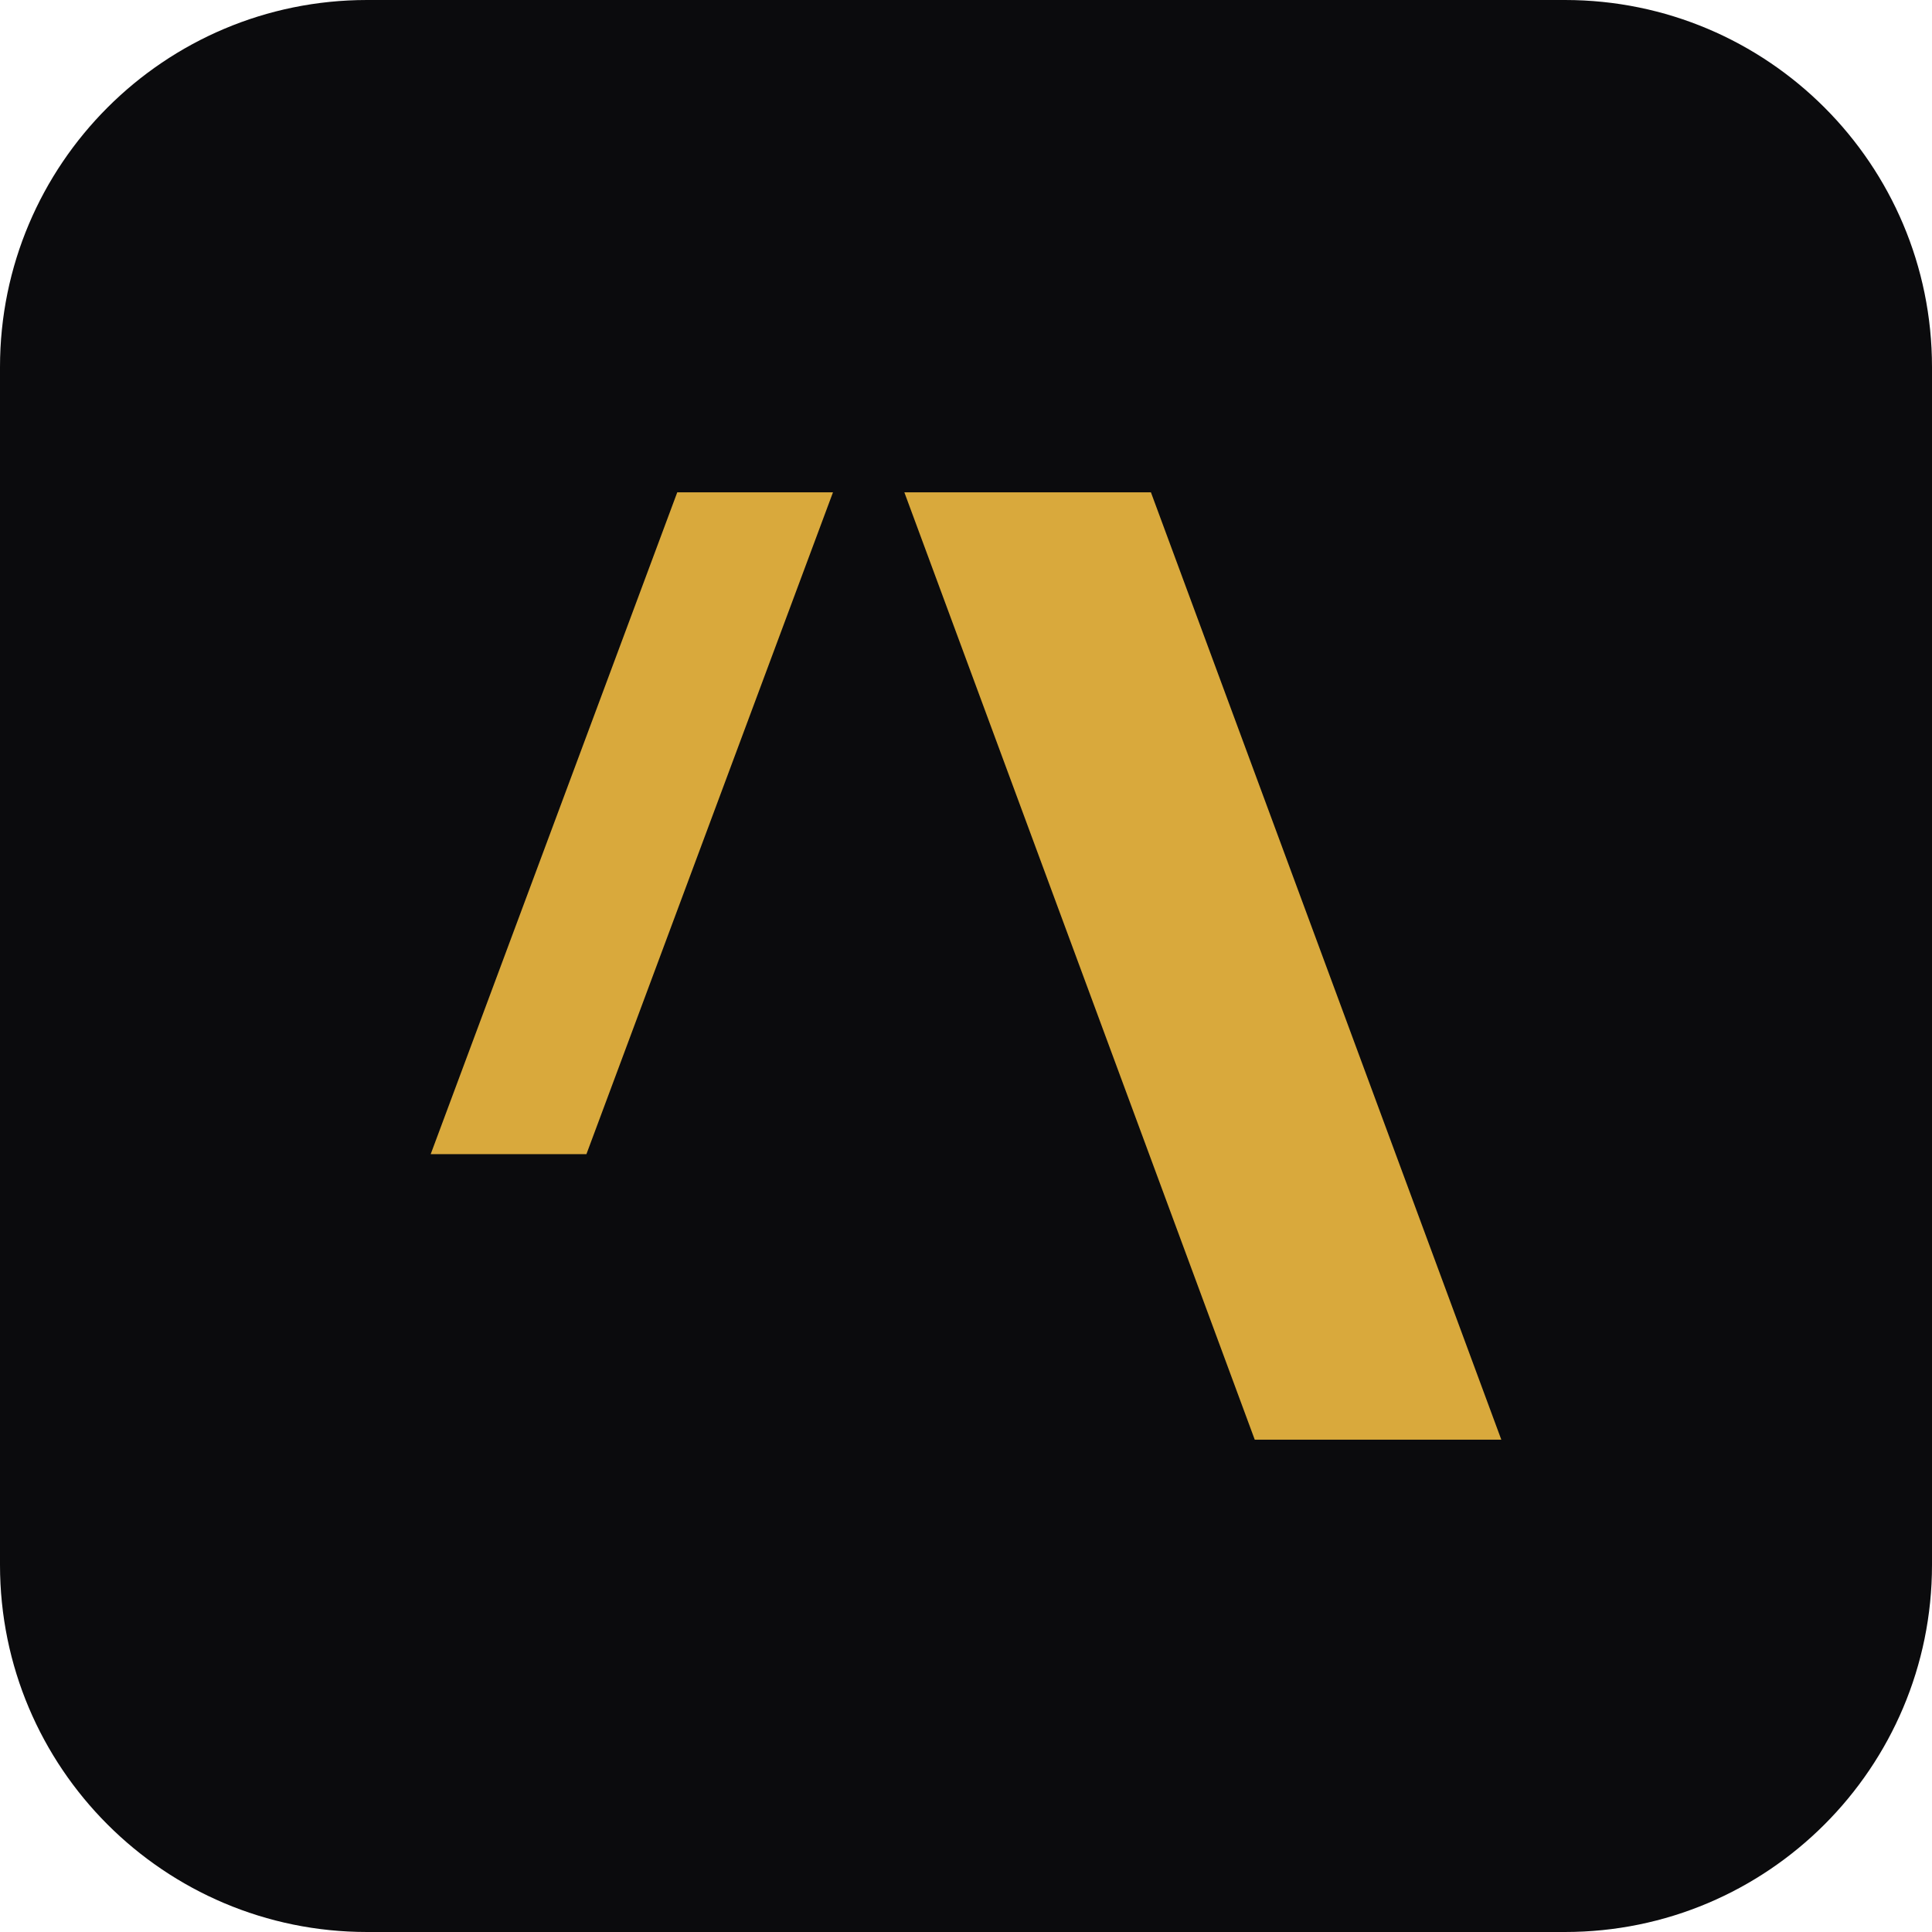
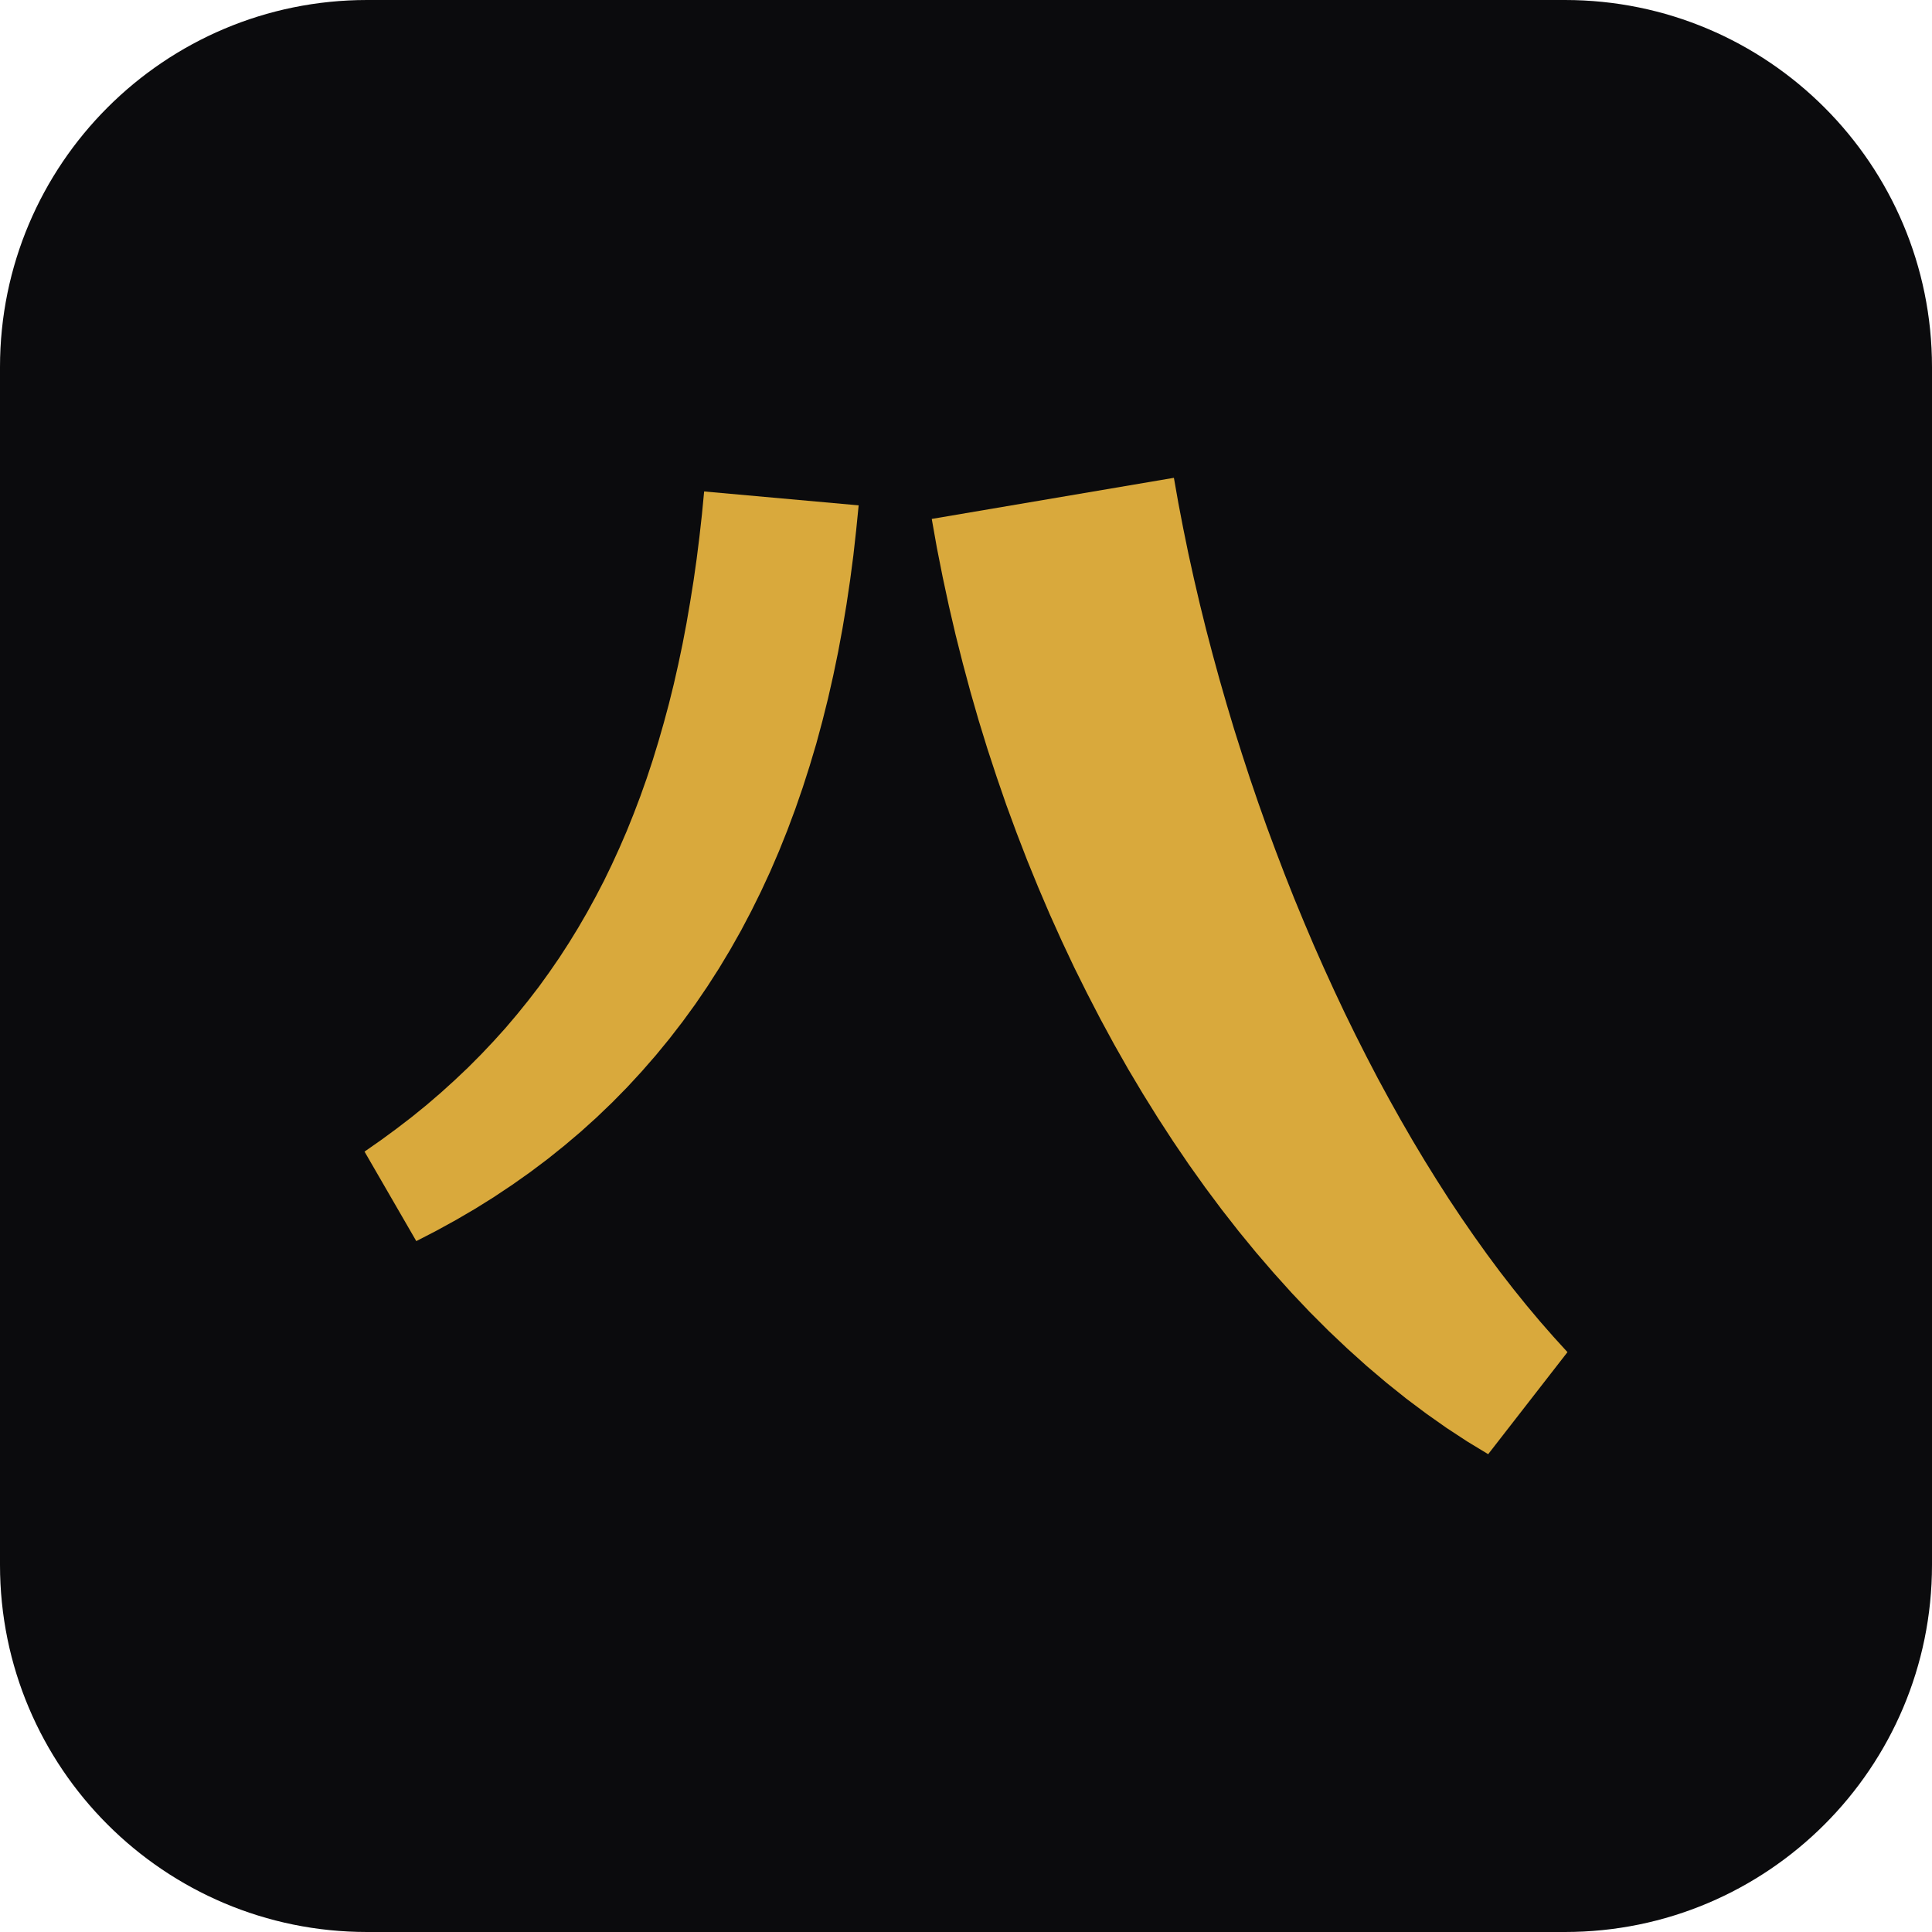
<svg xmlns="http://www.w3.org/2000/svg" viewBox="0 0 200 200" width="200" height="200">
  <rect width="200" height="200" rx="38" fill="#0B0B0D" />
-   <g transform="translate(32.83 32.83) scale(0.6717)" fill="#D9A93C">
-     <path d="M79.5,27 L55.5,27 L17.5,129 L41.5,129 Z" />
-     <path d="M90.5,27 L128.5,27 L182.5,173 L144.5,173 Z" />
+   <g transform="translate(33.10 33.10) scale(0.669)" fill="#D9A93C">
+     <path d="M59.48,26.57 L59.14,30.11 L58.75,33.6 L58.32,37.03 L57.84,40.4 L57.31,43.71 L56.75,46.97 L56.14,50.17 L55.48,53.31 L54.78,56.4 L54.03,59.43 L53.23,62.4 L52.39,65.32 L51.51,68.19 L50.58,71 L49.6,73.76 L48.57,76.47 L47.5,79.13 L46.37,81.74 L45.2,84.3 L43.98,86.82 L42.7,89.28 L41.37,91.71 L39.99,94.09 L38.56,96.42 L37.07,98.72 L35.52,100.97 L33.92,103.19 L32.25,105.36 L30.52,107.5 L28.73,109.61 L26.87,111.67 L24.95,113.7 L22.96,115.7 L20.89,117.66 L18.76,119.59 L16.55,121.49 L14.26,123.35 L11.89,125.17 L9.45,126.96 L6.93,128.72 L14.94,142.57 L18.04,140.97 L21.08,139.3 L24.04,137.57 L26.94,135.76 L29.76,133.88 L32.52,131.93 L35.21,129.91 L37.82,127.82 L40.37,125.66 L42.84,123.43 L45.24,121.13 L47.57,118.76 L49.82,116.32 L52,113.82 L54.11,111.25 L56.14,108.62 L58.1,105.93 L59.98,103.17 L61.79,100.35 L63.52,97.47 L65.18,94.53 L66.76,91.53 L68.27,88.48 L69.71,85.37 L71.07,82.21 L72.36,78.99 L73.58,75.72 L74.73,72.4 L75.81,69.03 L76.83,65.61 L77.77,62.13 L78.65,58.61 L79.46,55.04 L80.21,51.42 L80.89,47.76 L81.51,44.04 L82.07,40.28 L82.57,36.47 L83,32.62 L83.39,28.72 Z" />
+     <path d="M94.7,30.82 L95.5,35.32 L96.39,39.81 L97.35,44.28 L98.39,48.75 L99.51,53.19 L100.7,57.62 L101.97,62.03 L103.32,66.41 L104.75,70.76 L106.24,75.08 L107.82,79.37 L109.46,83.62 L111.18,87.83 L112.96,92 L114.82,96.13 L116.74,100.21 L118.74,104.23 L120.8,108.21 L122.92,112.12 L125.11,115.98 L127.37,119.77 L129.69,123.5 L132.07,127.16 L134.51,130.75 L137.01,134.26 L139.57,137.69 L142.19,141.04 L144.87,144.31 L147.6,147.48 L150.38,150.57 L153.21,153.56 L156.1,156.45 L159.04,159.23 L162.02,161.91 L165.05,164.48 L168.12,166.94 L171.23,169.27 L174.38,171.49 L177.57,173.58 L180.8,175.54 L193.07,159.75 L190.93,157.4 L188.81,154.98 L186.72,152.49 L184.65,149.92 L182.61,147.29 L180.6,144.58 L178.62,141.81 L176.66,138.97 L174.72,136.06 L172.82,133.09 L170.94,130.06 L169.09,126.97 L167.27,123.82 L165.48,120.62 L163.71,117.36 L161.98,114.04 L160.28,110.68 L158.61,107.27 L156.98,103.81 L155.38,100.31 L153.81,96.76 L152.29,93.18 L150.79,89.55 L149.34,85.89 L147.93,82.2 L146.55,78.48 L145.22,74.73 L143.93,70.95 L142.69,67.15 L141.48,63.33 L140.33,59.49 L139.22,55.63 L138.16,51.76 L137.14,47.87 L136.18,43.98 L135.27,40.08 L134.41,36.18 L133.61,32.27 L132.86,28.37 L132.17,24.46 Z" />
  </g>
</svg>
